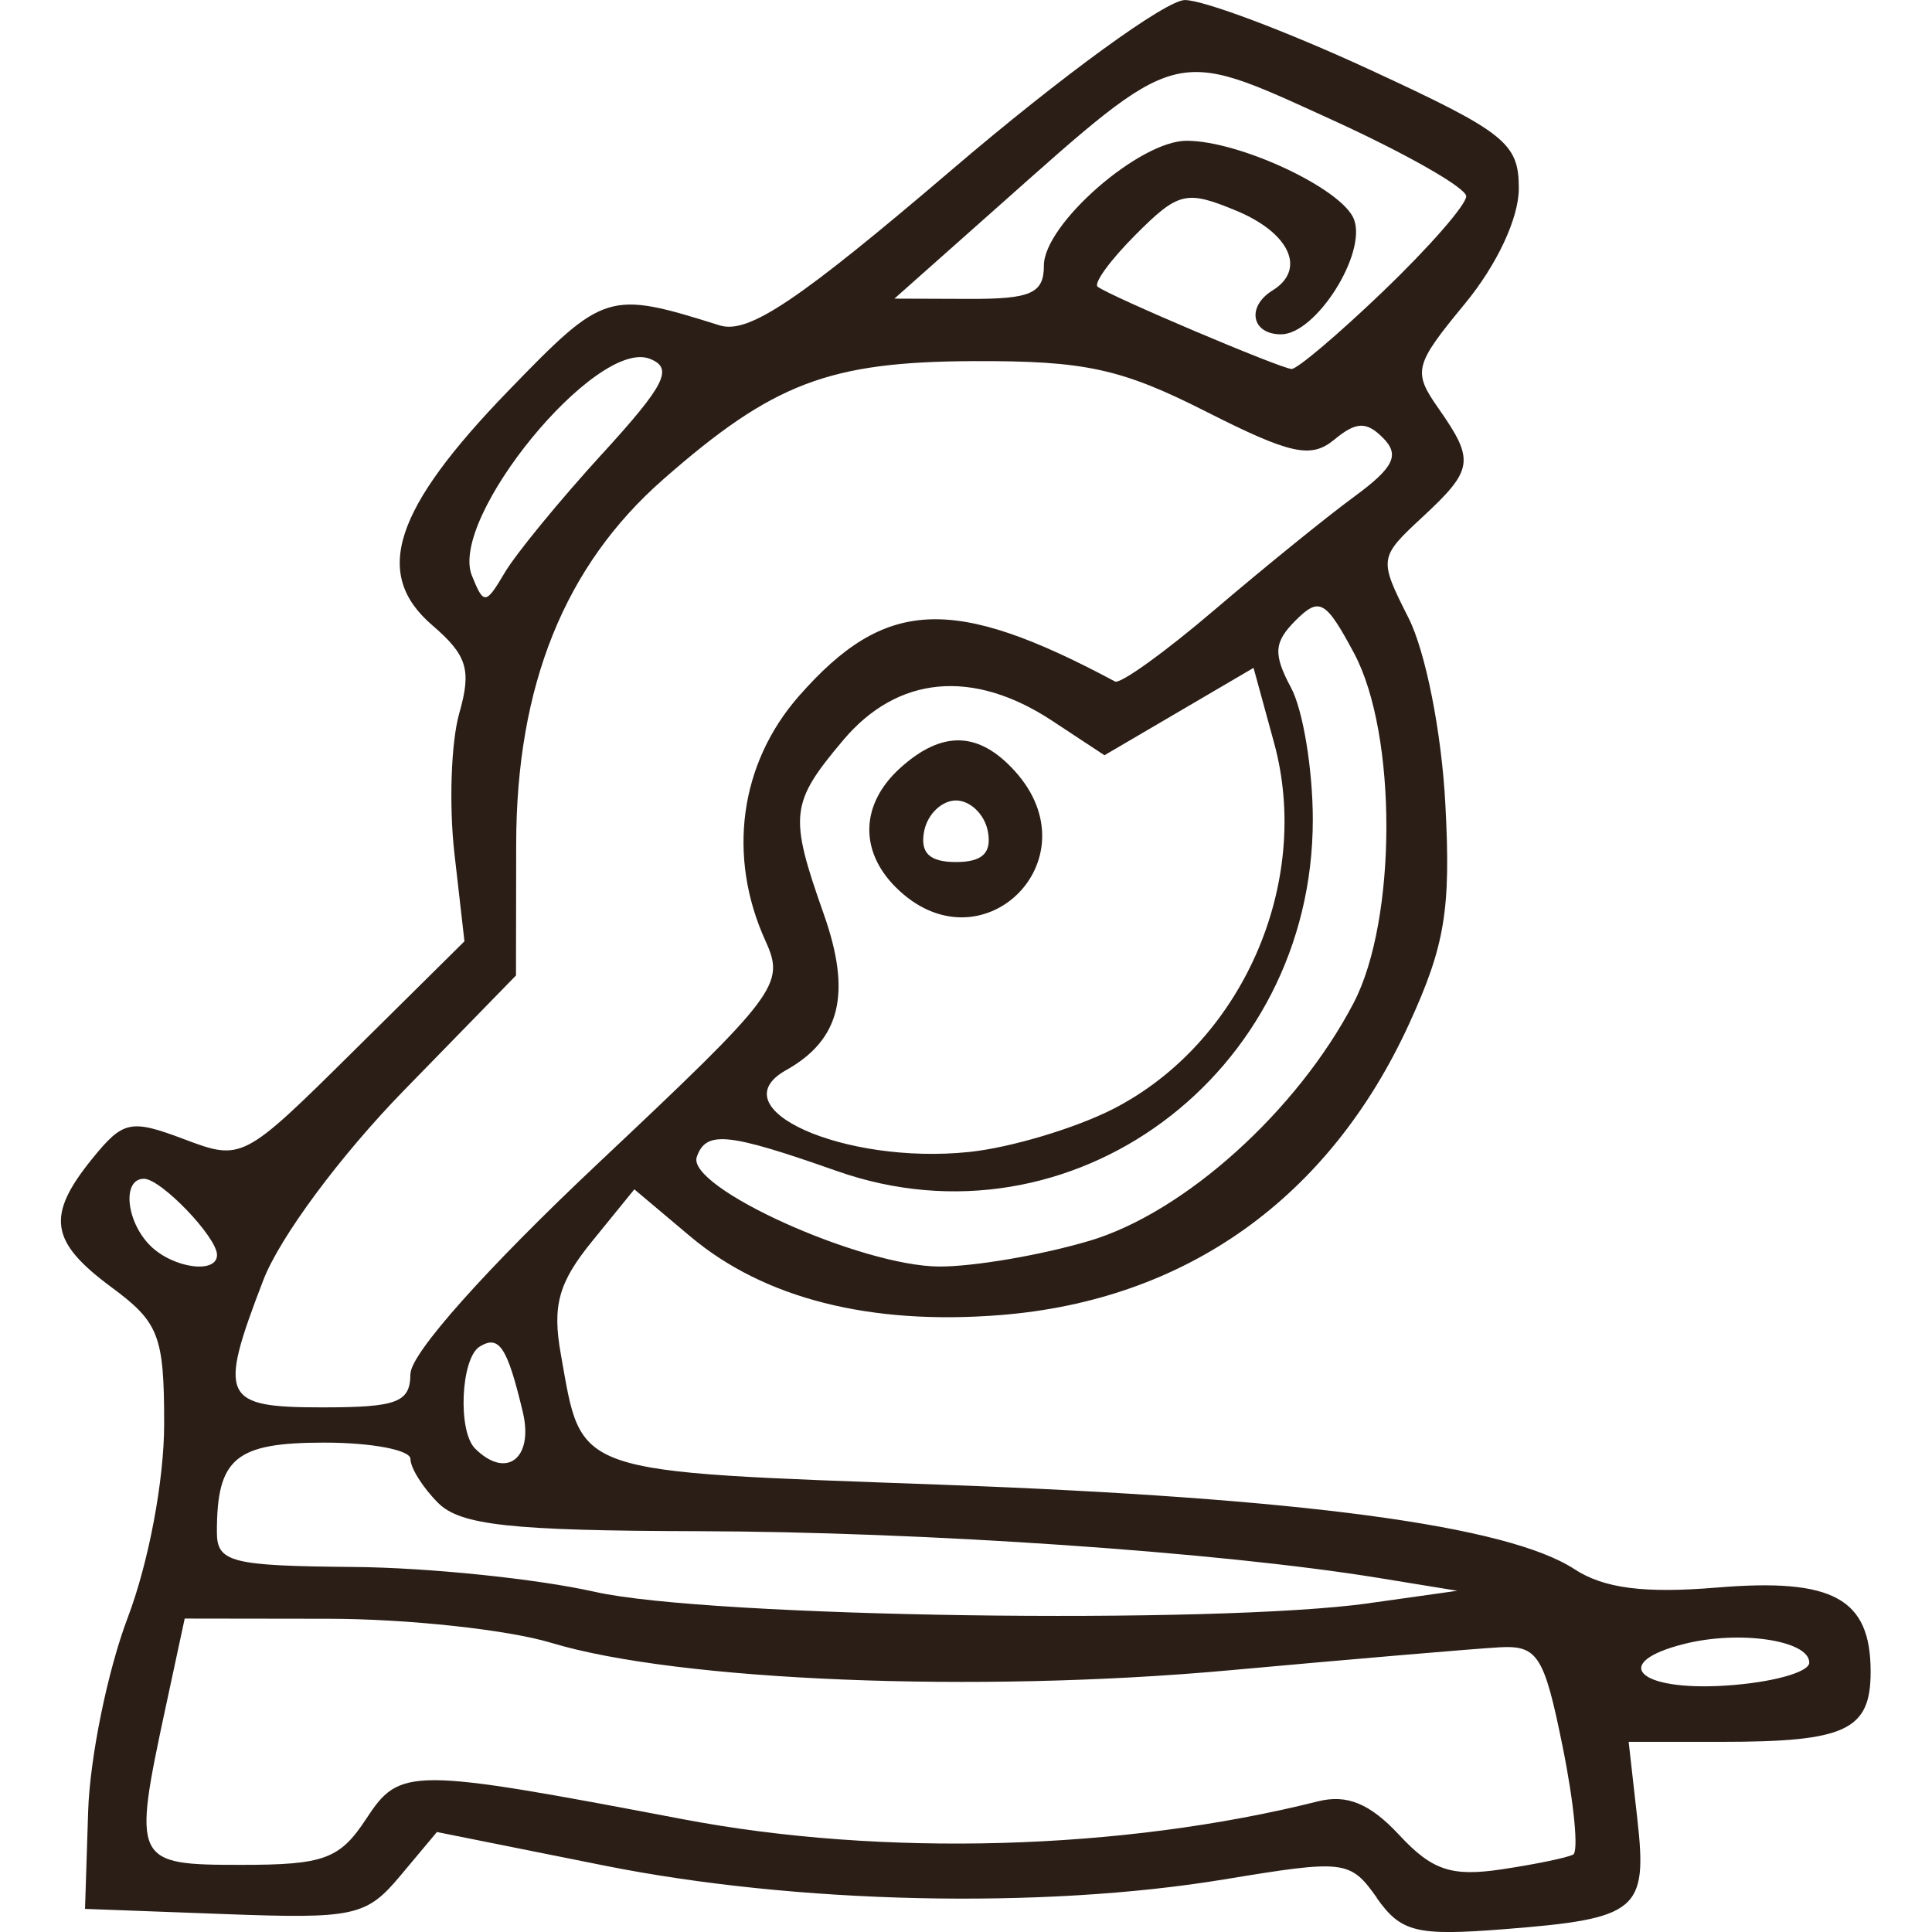
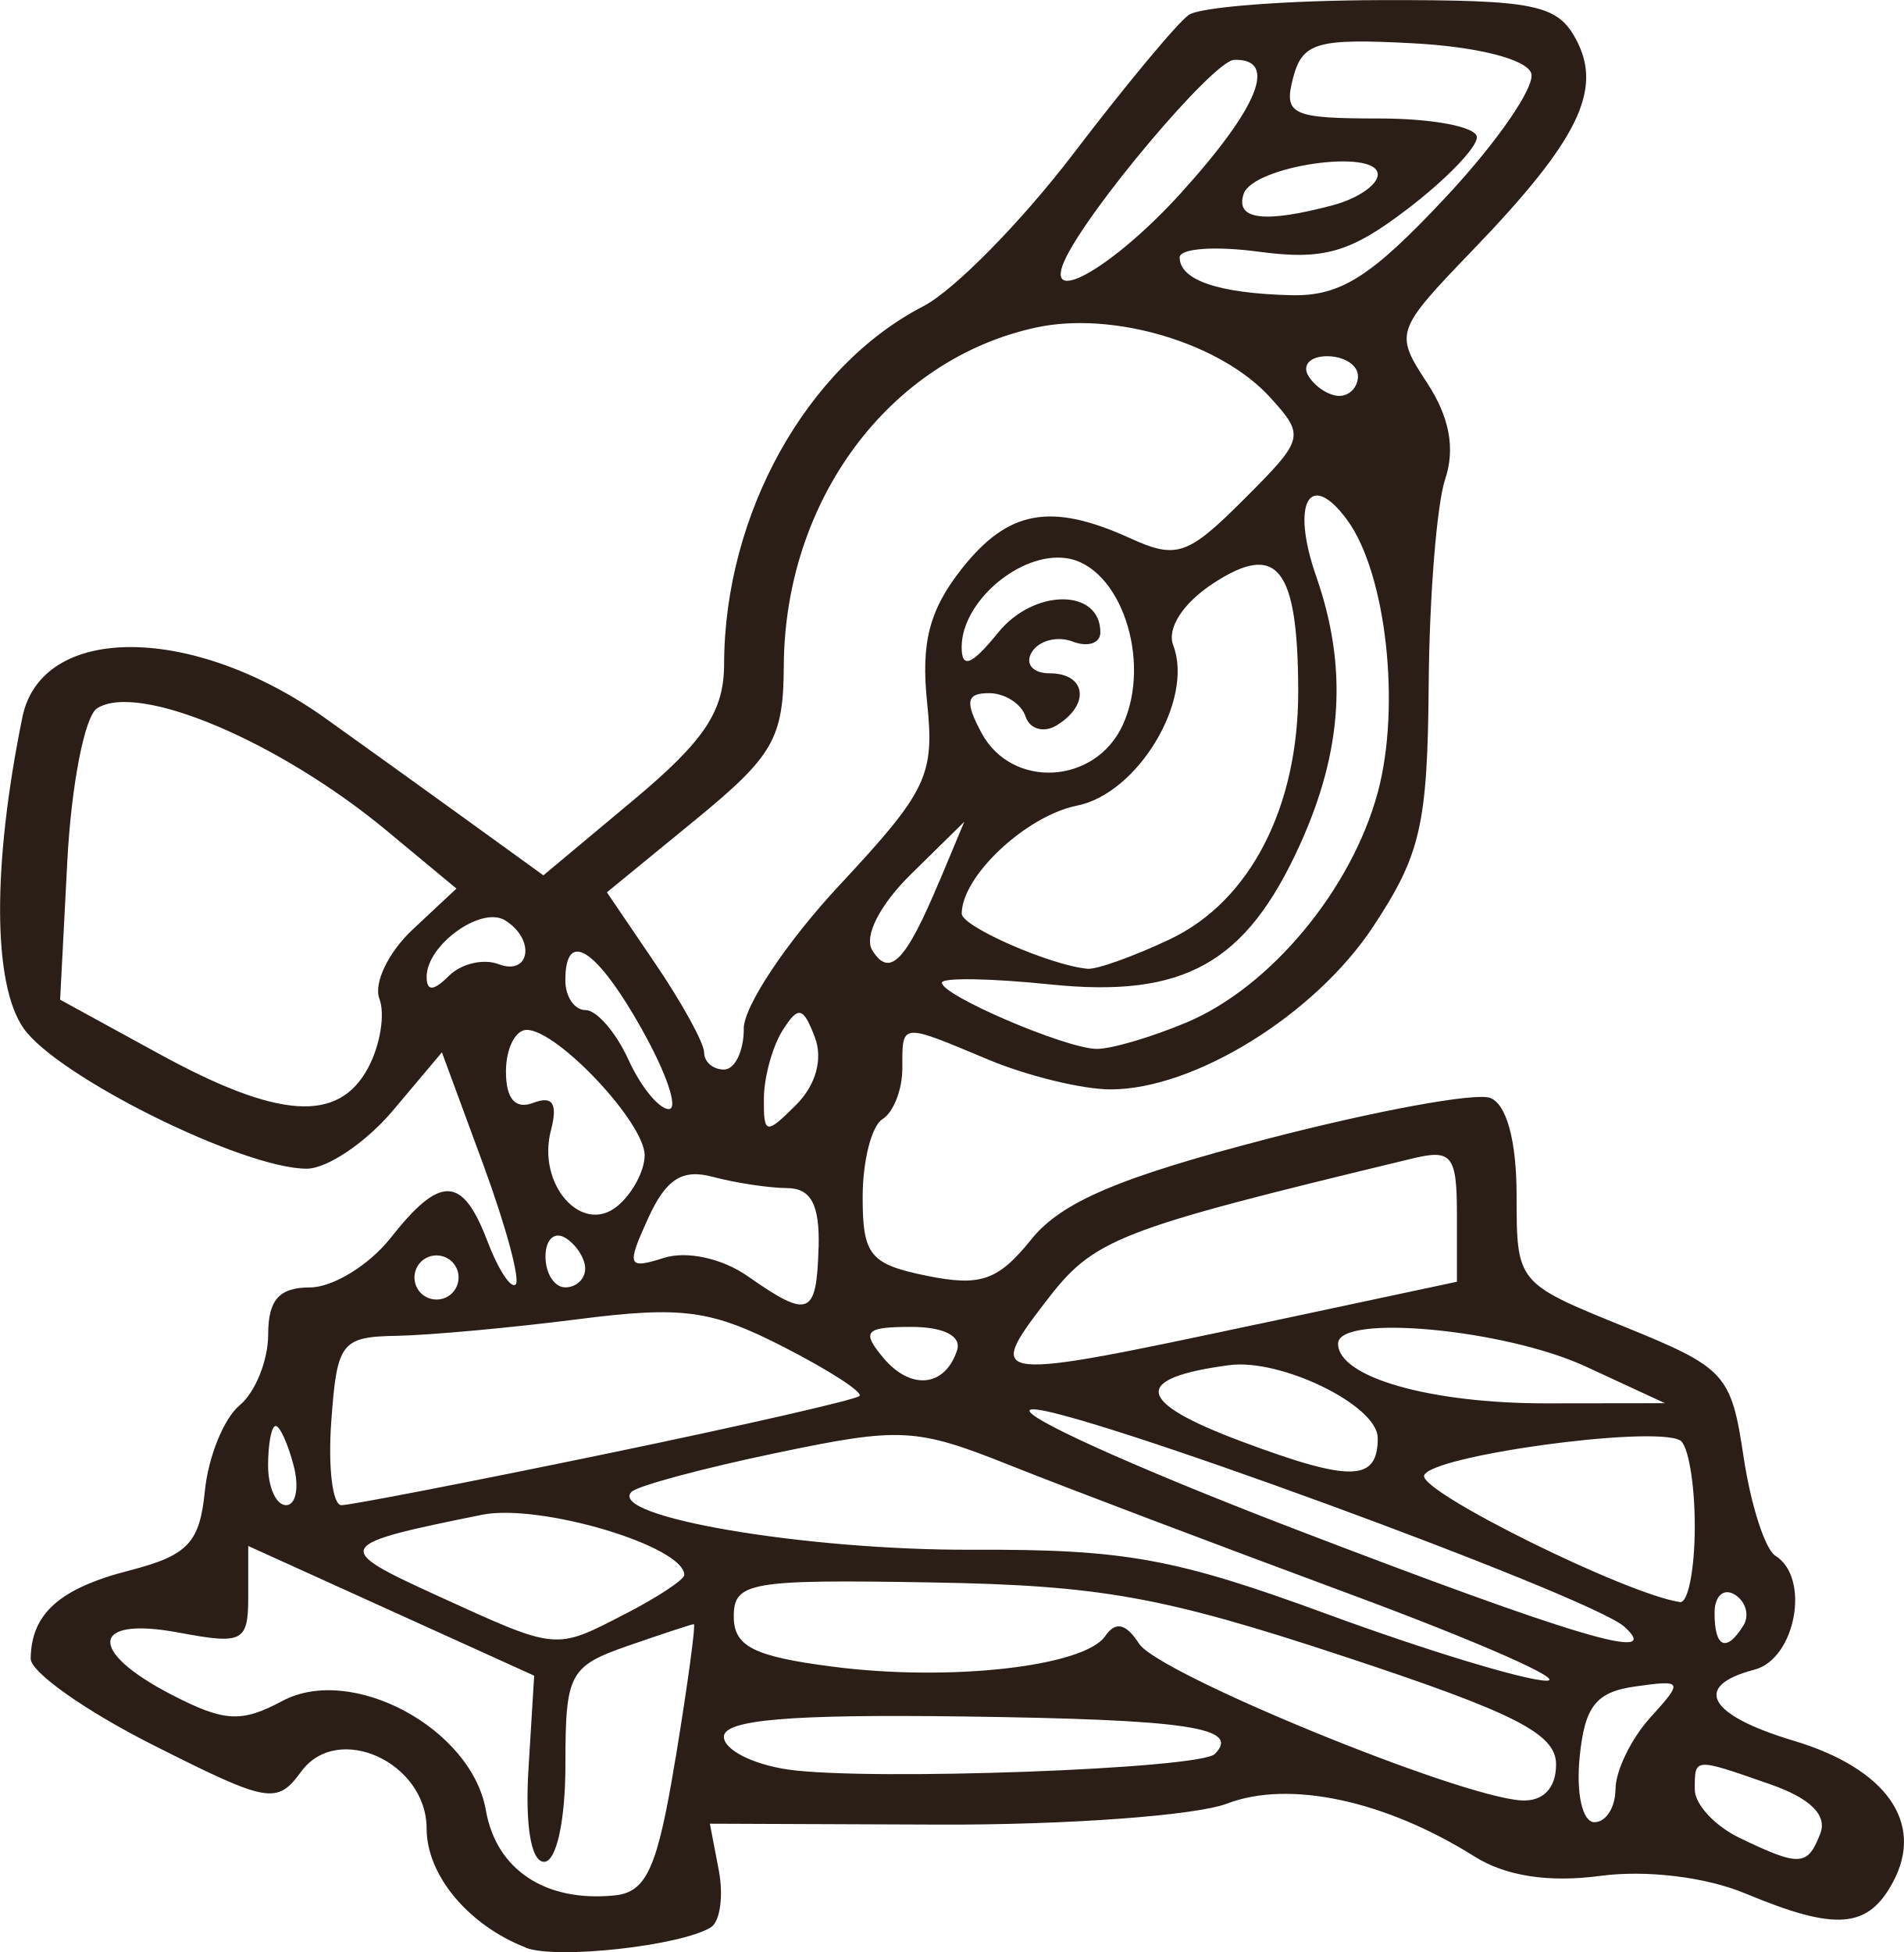
- <svg xmlns="http://www.w3.org/2000/svg" width="24mm" height="24mm" viewBox="0 0 24 24" version="1.1" id="svg1">
+ <svg xmlns="http://www.w3.org/2000/svg" width="25.422mm" height="26.07mm" viewBox="0 0 25.422 26.07" version="1.1" id="svg1">
  <defs id="defs1" />
-   <g id="layer1" transform="translate(0.758984 0) scale(0.826037) translate(-91.58119,-133.8792)">
-     <path d="m 111.369,162.42 c -0.403,-0.568 -0.482,-0.577 -2.3,-0.277 -2.733,0.451 -6.443,0.368 -9.322,-0.209 l -2.514,-0.504 -0.549,0.656 c -0.512,0.612 -0.69,0.651 -2.646,0.578 l -2.097,-0.078 0.047,-1.469 c 0.026,-0.808 0.294,-2.118 0.595,-2.91 0.315,-0.83 0.548,-2.065 0.548,-2.913 1.2e-4,-1.328 -0.077,-1.529 -0.794,-2.058 -0.925,-0.684 -0.983,-1.073 -0.288,-1.931 0.465,-0.574 0.577,-0.598 1.382,-0.294 0.869,0.328 0.89,0.317 2.546,-1.323 l 1.67,-1.653 -0.151,-1.323 c -0.083,-0.728 -0.05,-1.675 0.073,-2.106 0.187,-0.655 0.12,-0.872 -0.409,-1.327 -0.895,-0.77 -0.578,-1.742 1.152,-3.528 1.439,-1.486 1.499,-1.504 3.172,-0.979 0.433,0.136 1.177,-0.363 3.516,-2.36 1.632,-1.393 3.198,-2.532 3.481,-2.532 0.283,0 1.528,0.469 2.768,1.041 2.054,0.949 2.254,1.108 2.254,1.792 0,0.447 -0.328,1.148 -0.811,1.734 -0.763,0.925 -0.786,1.018 -0.397,1.574 0.549,0.784 0.528,0.921 -0.246,1.639 -0.65,0.603 -0.653,0.624 -0.206,1.509 0.258,0.509 0.498,1.719 0.555,2.797 0.085,1.589 -0.004,2.13 -0.544,3.309 -1.201,2.623 -3.358,4.16 -6.15,4.381 -1.958,0.155 -3.551,-0.249 -4.661,-1.183 l -0.841,-0.708 -0.635,0.781 c -0.506,0.622 -0.602,0.968 -0.47,1.702 0.326,1.824 0.122,1.754 5.727,1.959 5.409,0.198 8.51,0.612 9.519,1.272 0.44,0.287 1.046,0.365 2.135,0.275 1.752,-0.146 2.316,0.162 2.316,1.266 0,0.879 -0.371,1.054 -2.238,1.054 h -1.401 l 0.13,1.156 c 0.156,1.383 0.011,1.503 -1.999,1.661 -1.325,0.104 -1.553,0.048 -1.92,-0.47 z m 2.951,-0.65 c 0.084,-0.047 0.014,-0.775 -0.157,-1.619 -0.278,-1.375 -0.376,-1.53 -0.947,-1.499 -0.35,0.019 -2.185,0.175 -4.077,0.347 -3.784,0.344 -8.282,0.162 -10.186,-0.414 -0.655,-0.198 -2.163,-0.361 -3.352,-0.362 l -2.161,-0.003 -0.287,1.336 c -0.5,2.33 -0.481,2.368 1.138,2.368 1.245,0 1.482,-0.087 1.879,-0.693 0.508,-0.775 0.653,-0.775 4.766,0.007 2.999,0.57 6.606,0.469 9.546,-0.269 0.437,-0.11 0.782,0.033 1.221,0.504 0.495,0.533 0.787,0.631 1.537,0.519 0.509,-0.076 0.995,-0.176 1.079,-0.223 z m 3.551,-2.888 c 0,-0.334 -1.046,-0.491 -1.879,-0.281 -1.126,0.283 -0.7,0.712 0.622,0.627 0.691,-0.044 1.257,-0.2 1.257,-0.345 z m -6.615,-0.894 1.323,-0.186 -1.191,-0.194 c -2.39,-0.389 -6.83,-0.694 -10.234,-0.702 -2.809,-0.007 -3.568,-0.09 -3.903,-0.425 -0.229,-0.229 -0.416,-0.526 -0.416,-0.661 0,-0.135 -0.583,-0.246 -1.295,-0.246 -1.338,0 -1.616,0.231 -1.616,1.345 0,0.455 0.211,0.509 2.051,0.525 1.128,0.009 2.765,0.178 3.638,0.375 1.705,0.384 9.324,0.495 11.642,0.17 z m -12.732,-2.877 c -0.233,-0.975 -0.356,-1.161 -0.648,-0.981 -0.283,0.175 -0.333,1.269 -0.07,1.532 0.47,0.47 0.886,0.151 0.718,-0.551 z m -1.688,-0.573 c 0,-0.302 1.142,-1.583 2.824,-3.167 2.706,-2.548 2.811,-2.688 2.514,-3.342 -0.579,-1.272 -0.389,-2.666 0.503,-3.682 1.297,-1.477 2.314,-1.524 4.754,-0.219 0.079,0.042 0.751,-0.441 1.492,-1.074 0.742,-0.633 1.689,-1.401 2.105,-1.706 0.593,-0.435 0.688,-0.625 0.437,-0.879 -0.252,-0.256 -0.407,-0.251 -0.736,0.021 -0.35,0.29 -0.657,0.223 -1.929,-0.421 -1.277,-0.647 -1.823,-0.766 -3.498,-0.759 -2.175,0.009 -3.015,0.329 -4.669,1.781 -1.48,1.299 -2.205,3.099 -2.208,5.48 l -0.003,1.978 -1.683,1.726 c -0.962,0.987 -1.869,2.211 -2.117,2.856 -0.683,1.776 -0.619,1.913 0.889,1.913 1.127,0 1.323,-0.075 1.323,-0.507 z m -2.91,-1.787 c 0,-0.267 -0.843,-1.145 -1.099,-1.145 -0.331,0 -0.271,0.64 0.094,1.005 0.34,0.34 1.005,0.433 1.005,0.14 z m 13.118,-0.211 c 1.429,-0.424 3.129,-1.955 3.976,-3.58 0.653,-1.253 0.656,-4.043 0.005,-5.258 -0.426,-0.796 -0.521,-0.849 -0.877,-0.494 -0.329,0.329 -0.341,0.506 -0.071,1.012 0.181,0.337 0.328,1.231 0.328,1.986 0,3.837 -3.637,6.523 -7.156,5.284 -1.646,-0.579 -1.968,-0.612 -2.108,-0.213 -0.161,0.457 2.469,1.646 3.65,1.649 0.519,0.001 1.532,-0.172 2.252,-0.386 z m 0.355,-1.982 c 1.94,-0.99 3,-3.398 2.424,-5.506 l -0.309,-1.129 -1.121,0.657 -1.121,0.657 -0.786,-0.518 c -1.193,-0.786 -2.325,-0.681 -3.144,0.292 -0.797,0.947 -0.817,1.126 -0.291,2.616 0.42,1.19 0.252,1.887 -0.566,2.345 -1.031,0.577 0.871,1.427 2.753,1.231 0.619,-0.064 1.591,-0.355 2.161,-0.645 z m -3.267,-3.337 c -0.552,-0.552 -0.526,-1.255 0.068,-1.792 0.629,-0.569 1.181,-0.554 1.724,0.046 1.212,1.339 -0.516,3.022 -1.792,1.746 z m 1.386,-0.841 c -0.049,-0.255 -0.265,-0.463 -0.479,-0.463 -0.214,0 -0.43,0.208 -0.479,0.463 -0.063,0.325 0.08,0.463 0.479,0.463 0.399,0 0.541,-0.138 0.479,-0.463 z m -5.804,-5.67 c 0.958,-1.049 1.081,-1.296 0.718,-1.436 -0.806,-0.309 -3.023,2.395 -2.673,3.262 0.178,0.441 0.208,0.439 0.494,-0.045 0.167,-0.283 0.825,-1.085 1.461,-1.782 z m 11.76,-2.461 c 0.681,-0.652 1.238,-1.291 1.238,-1.418 0,-0.128 -0.923,-0.652 -2.051,-1.165 -2.375,-1.081 -2.248,-1.114 -4.988,1.319 l -1.56,1.385 1.124,0.004 c 0.932,0.003 1.124,-0.083 1.124,-0.502 0,-0.62 1.437,-1.876 2.145,-1.876 0.8,0 2.342,0.723 2.518,1.181 0.197,0.515 -0.573,1.73 -1.097,1.73 -0.444,0 -0.524,-0.416 -0.126,-0.661 0.509,-0.315 0.258,-0.865 -0.549,-1.199 -0.75,-0.311 -0.868,-0.282 -1.507,0.357 -0.382,0.382 -0.641,0.736 -0.575,0.787 0.177,0.139 2.741,1.227 2.915,1.237 0.083,0.005 0.708,-0.525 1.389,-1.178 z" style="fill:#2b1e17;fill-opacity:1;stroke-width:0.265" id="path1" />
+   <g id="layer1" transform="translate(-92.46326,-135.4705)">
+     <path d="m 99.483,161.481 c -0.765,-0.298 -1.323,-0.967 -1.323,-1.587 0,-0.888 -1.188,-1.429 -1.675,-0.763 -0.324,0.443 -0.439,0.422 -1.98,-0.356 -0.9,-0.454 -1.635,-0.973 -1.632,-1.153 0.007,-0.6 0.385,-0.937 1.319,-1.177 0.78,-0.201 0.938,-0.368 1.007,-1.063 0.045,-0.454 0.253,-0.967 0.463,-1.142 0.21,-0.174 0.382,-0.6 0.382,-0.946 0,-0.463 0.147,-0.629 0.557,-0.629 0.306,0 0.791,-0.298 1.078,-0.661 0.663,-0.843 0.958,-0.834 1.29,0.037 0.146,0.384 0.317,0.647 0.38,0.584 0.063,-0.063 -0.133,-0.786 -0.435,-1.607 l -0.55,-1.493 -0.654,0.777 c -0.36,0.427 -0.878,0.777 -1.152,0.777 -0.849,0 -3.328,-1.229 -3.78,-1.875 -0.412,-0.589 -0.419,-2.176 -0.016,-4.154 0.255,-1.255 2.275,-1.249 4.044,0.012 0.457,0.326 1.3,0.932 1.872,1.346 l 1.041,0.753 1.206,-1.008 c 0.944,-0.789 1.206,-1.182 1.207,-1.812 0.004,-2.003 1.1,-3.974 2.659,-4.78 0.41,-0.212 1.313,-1.13 2.007,-2.041 0.694,-0.911 1.386,-1.743 1.538,-1.85 0.152,-0.107 1.315,-0.196 2.583,-0.198 2.037,-0.004 2.339,0.058 2.589,0.525 0.361,0.674 0.03,1.349 -1.38,2.814 -1.036,1.077 -1.046,1.106 -0.609,1.773 0.299,0.457 0.378,0.877 0.241,1.287 -0.112,0.335 -0.211,1.569 -0.22,2.744 -0.015,1.872 -0.107,2.272 -0.745,3.236 -0.776,1.173 -2.385,2.169 -3.503,2.169 -0.374,0 -1.108,-0.179 -1.63,-0.397 -1.186,-0.496 -1.15,-0.499 -1.15,0.117 0,0.282 -0.119,0.587 -0.265,0.677 -0.146,0.09 -0.265,0.558 -0.265,1.041 0,0.778 0.098,0.897 0.86,1.052 0.716,0.145 0.949,0.063 1.392,-0.487 0.402,-0.5 1.174,-0.828 3.154,-1.343 1.442,-0.375 2.78,-0.621 2.974,-0.546 0.219,0.084 0.352,0.576 0.352,1.303 0,1.165 0.003,1.17 1.428,1.748 1.364,0.554 1.436,0.632 1.603,1.744 0.096,0.641 0.287,1.234 0.424,1.319 0.472,0.292 0.272,1.378 -0.28,1.522 -0.835,0.218 -0.621,0.606 0.525,0.949 1.237,0.371 1.749,1.097 1.327,1.885 -0.335,0.627 -0.762,0.66 -1.972,0.155 -0.529,-0.221 -1.324,-0.317 -1.939,-0.235 -0.684,0.092 -1.261,0.003 -1.675,-0.257 -1.194,-0.751 -2.476,-1.026 -3.306,-0.709 -0.421,0.161 -2.147,0.287 -3.836,0.281 l -3.071,-0.012 0.119,0.622 c 0.065,0.342 0.018,0.685 -0.106,0.762 -0.401,0.248 -2.062,0.431 -2.47,0.273 z m 2.002,-2.533 c 0.161,-0.982 0.27,-1.786 0.243,-1.786 -0.027,0 -0.424,0.131 -0.882,0.29 -0.782,0.273 -0.833,0.371 -0.833,1.587 0,0.749 -0.12,1.297 -0.285,1.297 -0.173,0 -0.255,-0.485 -0.208,-1.243 l 0.076,-1.243 -1.909,-0.866 -1.909,-0.866 v 0.665 c 0,0.617 -0.067,0.653 -0.926,0.492 -1.177,-0.221 -1.231,0.243 -0.096,0.83 0.703,0.363 0.929,0.376 1.477,0.083 0.925,-0.495 2.526,0.364 2.718,1.46 0.139,0.795 0.795,1.229 1.717,1.137 0.432,-0.043 0.575,-0.365 0.816,-1.838 z m 15.284,1.012 c 0.095,-0.248 -0.134,-0.474 -0.673,-0.661 -1.021,-0.356 -1.003,-0.357 -1.003,0.072 0,0.196 0.268,0.486 0.595,0.644 0.805,0.388 0.912,0.383 1.08,-0.054 z m -2.734,-0.595 c 0,-0.243 0.208,-0.672 0.462,-0.953 0.446,-0.493 0.439,-0.507 -0.198,-0.418 -0.528,0.074 -0.677,0.266 -0.744,0.953 -0.047,0.483 0.04,0.86 0.198,0.86 0.155,0 0.281,-0.199 0.281,-0.442 z m -0.794,-0.33 c 0,-0.41 -0.544,-0.687 -2.844,-1.446 -2.413,-0.797 -3.245,-0.946 -5.49,-0.984 -2.433,-0.042 -2.646,-0.005 -2.646,0.454 0,0.4 0.263,0.534 1.323,0.671 1.562,0.202 3.358,-2.7e-4 3.638,-0.41 0.137,-0.2 0.277,-0.168 0.451,0.103 0.258,0.401 4.265,2.044 5.105,2.093 0.289,0.017 0.463,-0.163 0.463,-0.48 z m -4.557,-0.139 c 0.354,-0.354 -0.358,-0.461 -3.359,-0.501 -2.314,-0.031 -3.196,0.043 -3.196,0.271 2e-5,0.173 0.387,0.37 0.86,0.438 1.07,0.154 5.495,-0.007 5.695,-0.208 z m 1.779,-2.145 c -1.746,-0.647 -3.779,-1.417 -4.517,-1.712 -1.255,-0.501 -1.458,-0.511 -3.124,-0.162 -0.98,0.205 -1.847,0.438 -1.926,0.518 -0.33,0.33 2.324,0.782 4.54,0.773 2.05,-0.008 2.712,0.112 4.763,0.865 1.31,0.481 2.619,0.878 2.91,0.884 0.291,0.006 -0.9,-0.519 -2.646,-1.166 z m -9.644,0.271 c 0.429,-0.222 0.781,-0.455 0.781,-0.517 0,-0.385 -1.928,-0.959 -2.699,-0.804 -1.984,0.4 -2.005,0.438 -0.604,1.078 1.621,0.74 1.569,0.735 2.522,0.242 z m 13.335,0.175 c -0.451,-0.41 -7.499,-2.991 -7.922,-2.902 -0.226,0.048 1.347,0.762 3.497,1.588 3.775,1.449 4.962,1.802 4.425,1.314 z m 1.589,-0.018 c 0.084,-0.135 0.031,-0.321 -0.117,-0.412 -0.148,-0.091 -0.269,0.019 -0.269,0.246 0,0.465 0.159,0.533 0.386,0.166 z m -0.65,-1.326 c 0,-0.574 -0.089,-1.089 -0.198,-1.147 -0.38,-0.199 -3.332,0.207 -3.416,0.47 -0.068,0.216 2.7,1.586 3.416,1.691 0.109,0.016 0.198,-0.44 0.198,-1.014 z m -18.709,-0.809 c -0.076,-0.291 -0.184,-0.529 -0.24,-0.529 -0.056,0 -0.101,0.238 -0.101,0.529 0,0.291 0.108,0.529 0.24,0.529 0.132,0 0.178,-0.238 0.101,-0.529 z m 4.159,-0.154 c 1.817,-0.376 3.346,-0.725 3.396,-0.775 0.051,-0.051 -0.411,-0.348 -1.025,-0.662 -0.96,-0.49 -1.344,-0.541 -2.738,-0.363 -0.891,0.114 -1.978,0.213 -2.414,0.221 -0.742,0.013 -0.799,0.087 -0.875,1.138 -0.045,0.618 0.016,1.124 0.135,1.124 0.119,0 1.703,-0.307 3.521,-0.683 z m 10.316,-0.216 c 0,-0.432 -1.291,-1.064 -1.984,-0.971 -1.302,0.174 -1.253,0.487 0.159,1.016 1.47,0.55 1.826,0.542 1.826,-0.044 z m 2.778,-0.953 c -1.084,-0.502 -3.307,-0.707 -3.307,-0.305 0,0.447 1.225,0.798 2.778,0.797 l 1.587,-0.002 z m -8.395,-0.215 c 0.064,-0.191 -0.176,-0.314 -0.611,-0.314 -0.613,0 -0.668,0.058 -0.379,0.406 0.368,0.444 0.826,0.402 0.99,-0.091 z m 4.019,-0.351 2.656,-0.566 v -0.895 c 0,-0.794 -0.067,-0.879 -0.595,-0.751 -3.981,0.961 -4.249,1.066 -4.9,1.917 -0.806,1.054 -0.752,1.059 2.84,0.294 z M 98.543,152.377 c -0.085,-0.138 -0.268,-0.181 -0.406,-0.096 -0.138,0.085 -0.181,0.268 -0.096,0.406 0.085,0.138 0.268,0.181 0.406,0.096 0.138,-0.085 0.181,-0.268 0.096,-0.406 z m 4.851,-0.242 c 0.016,-0.575 -0.1,-0.795 -0.423,-0.797 -0.245,-0.002 -0.69,-0.07 -0.99,-0.15 -0.408,-0.11 -0.625,0.029 -0.863,0.552 -0.292,0.642 -0.275,0.684 0.211,0.53 0.305,-0.097 0.78,0.007 1.12,0.246 0.815,0.571 0.918,0.529 0.944,-0.38 z m -3.117,0.28 c 0,-0.137 -0.119,-0.323 -0.265,-0.412 -0.146,-0.09 -0.265,0.022 -0.265,0.249 0,0.227 0.119,0.412 0.265,0.412 0.146,0 0.265,-0.112 0.265,-0.249 z m 0.794,-1.515 c 0,-0.435 -1.166,-1.675 -1.575,-1.675 -0.152,0 -0.277,0.251 -0.277,0.557 0,0.367 0.126,0.509 0.367,0.417 0.258,-0.099 0.327,0.011 0.233,0.37 -0.188,0.721 0.414,1.403 0.89,1.008 0.199,-0.165 0.362,-0.47 0.362,-0.677 z m 2.271,-1.581 c -0.155,-0.405 -0.22,-0.418 -0.429,-0.087 -0.135,0.214 -0.248,0.623 -0.25,0.909 -0.004,0.481 0.028,0.488 0.429,0.087 0.267,-0.267 0.363,-0.616 0.25,-0.909 z m -5.964,0.414 c 0.162,-0.302 0.23,-0.718 0.151,-0.924 -0.079,-0.206 0.12,-0.621 0.443,-0.923 l 0.586,-0.548 -0.926,-0.769 c -1.441,-1.197 -3.32,-1.992 -3.873,-1.638 -0.165,0.106 -0.344,1.025 -0.397,2.042 l -0.096,1.849 1.323,0.724 c 1.592,0.872 2.394,0.925 2.789,0.187 z m 3.661,-0.508 c -0.613,-1.091 -1.027,-1.357 -1.027,-0.661 0,0.218 0.122,0.397 0.27,0.397 0.149,0 0.406,0.298 0.572,0.661 0.166,0.364 0.409,0.661 0.54,0.661 0.131,0 -0.029,-0.476 -0.356,-1.058 z m 1.355,-0.016 c 0,-0.3 0.576,-1.163 1.28,-1.918 1.168,-1.253 1.27,-1.466 1.169,-2.434 -0.084,-0.802 0.028,-1.238 0.459,-1.786 0.621,-0.79 1.193,-0.894 2.252,-0.412 0.619,0.282 0.769,0.231 1.518,-0.519 0.809,-0.809 0.819,-0.846 0.352,-1.361 -0.659,-0.728 -2.097,-1.158 -3.128,-0.934 -1.956,0.424 -3.355,2.302 -3.367,4.52 -0.005,0.969 -0.139,1.202 -1.184,2.058 l -1.178,0.965 0.649,0.956 c 0.357,0.526 0.649,1.058 0.649,1.183 0,0.125 0.119,0.228 0.265,0.228 0.146,0 0.265,-0.245 0.265,-0.545 z m 5.908,-0.081 c 1.12,-0.468 2.208,-1.776 2.558,-3.074 0.311,-1.153 0.112,-2.927 -0.407,-3.637 -0.503,-0.687 -0.757,-0.23 -0.416,0.748 0.424,1.215 0.356,2.328 -0.218,3.591 -0.719,1.584 -1.547,2.046 -3.332,1.862 -0.796,-0.082 -1.447,-0.093 -1.447,-0.023 0,0.17 1.633,0.871 2.059,0.884 0.187,0.006 0.728,-0.152 1.203,-0.351 z m -9.183,-0.781 c 0.423,0.162 0.498,-0.332 0.088,-0.585 -0.317,-0.196 -1.047,0.329 -1.047,0.754 0,0.197 0.092,0.193 0.297,-0.012 0.163,-0.163 0.461,-0.234 0.661,-0.157 z m 5.888,-1.107 0.332,-0.794 -0.712,0.7 c -0.416,0.409 -0.631,0.831 -0.517,1.015 0.231,0.374 0.447,0.152 0.896,-0.922 z m 3.081,0.773 c 1.068,-0.507 1.716,-1.766 1.71,-3.327 -0.006,-1.64 -0.281,-1.984 -1.137,-1.423 -0.403,0.264 -0.619,0.6 -0.532,0.826 0.279,0.728 -0.47,1.978 -1.284,2.141 -0.68,0.136 -1.54,0.942 -1.54,1.443 0,0.172 1.182,0.69 1.68,0.736 0.124,0.011 0.62,-0.167 1.104,-0.396 z m -0.631,-2.864 c 0.391,-0.858 -0.035,-2.117 -0.752,-2.223 -0.614,-0.091 -1.401,0.576 -1.401,1.187 0,0.296 0.133,0.243 0.488,-0.195 0.478,-0.59 1.364,-0.591 1.364,-0.002 0,0.146 -0.167,0.201 -0.37,0.123 -0.204,-0.078 -0.449,-0.015 -0.545,0.141 -0.096,0.155 0.011,0.283 0.238,0.283 0.487,0 0.546,0.416 0.097,0.693 -0.173,0.107 -0.362,0.055 -0.419,-0.117 -0.057,-0.171 -0.277,-0.311 -0.488,-0.311 -0.302,0 -0.324,0.113 -0.101,0.529 0.405,0.757 1.524,0.694 1.888,-0.106 z m 3.139,-4.656 c 0,-0.146 -0.186,-0.265 -0.412,-0.265 -0.227,0 -0.339,0.119 -0.249,0.265 0.09,0.146 0.276,0.265 0.412,0.265 0.137,0 0.249,-0.119 0.249,-0.265 z m 1.173,-2.39 c 0.685,-0.733 1.198,-1.477 1.14,-1.654 -0.062,-0.187 -0.718,-0.354 -1.572,-0.4 -1.29,-0.069 -1.483,-0.013 -1.608,0.463 -0.128,0.491 -0.021,0.541 1.157,0.541 0.714,0 1.298,0.113 1.298,0.251 0,0.138 -0.418,0.57 -0.93,0.96 -0.764,0.583 -1.118,0.684 -1.984,0.568 -0.58,-0.078 -1.055,-0.044 -1.055,0.076 0,0.304 0.52,0.481 1.485,0.505 0.661,0.017 1.07,-0.242 2.07,-1.311 z m -3.535,-0.057 c 1.04,-1.15 1.297,-1.794 0.708,-1.776 -0.278,0.009 -1.987,2.038 -2.271,2.696 -0.263,0.61 0.681,0.054 1.563,-0.92 z m 2.031,0.164 c 0.327,-0.088 0.595,-0.271 0.595,-0.408 0,-0.358 -1.666,-0.117 -1.791,0.259 -0.115,0.346 0.278,0.394 1.196,0.149 z" style="fill:#2b1e17;fill-opacity:1;stroke-width:0.265" id="path1" />
  </g>
</svg>
